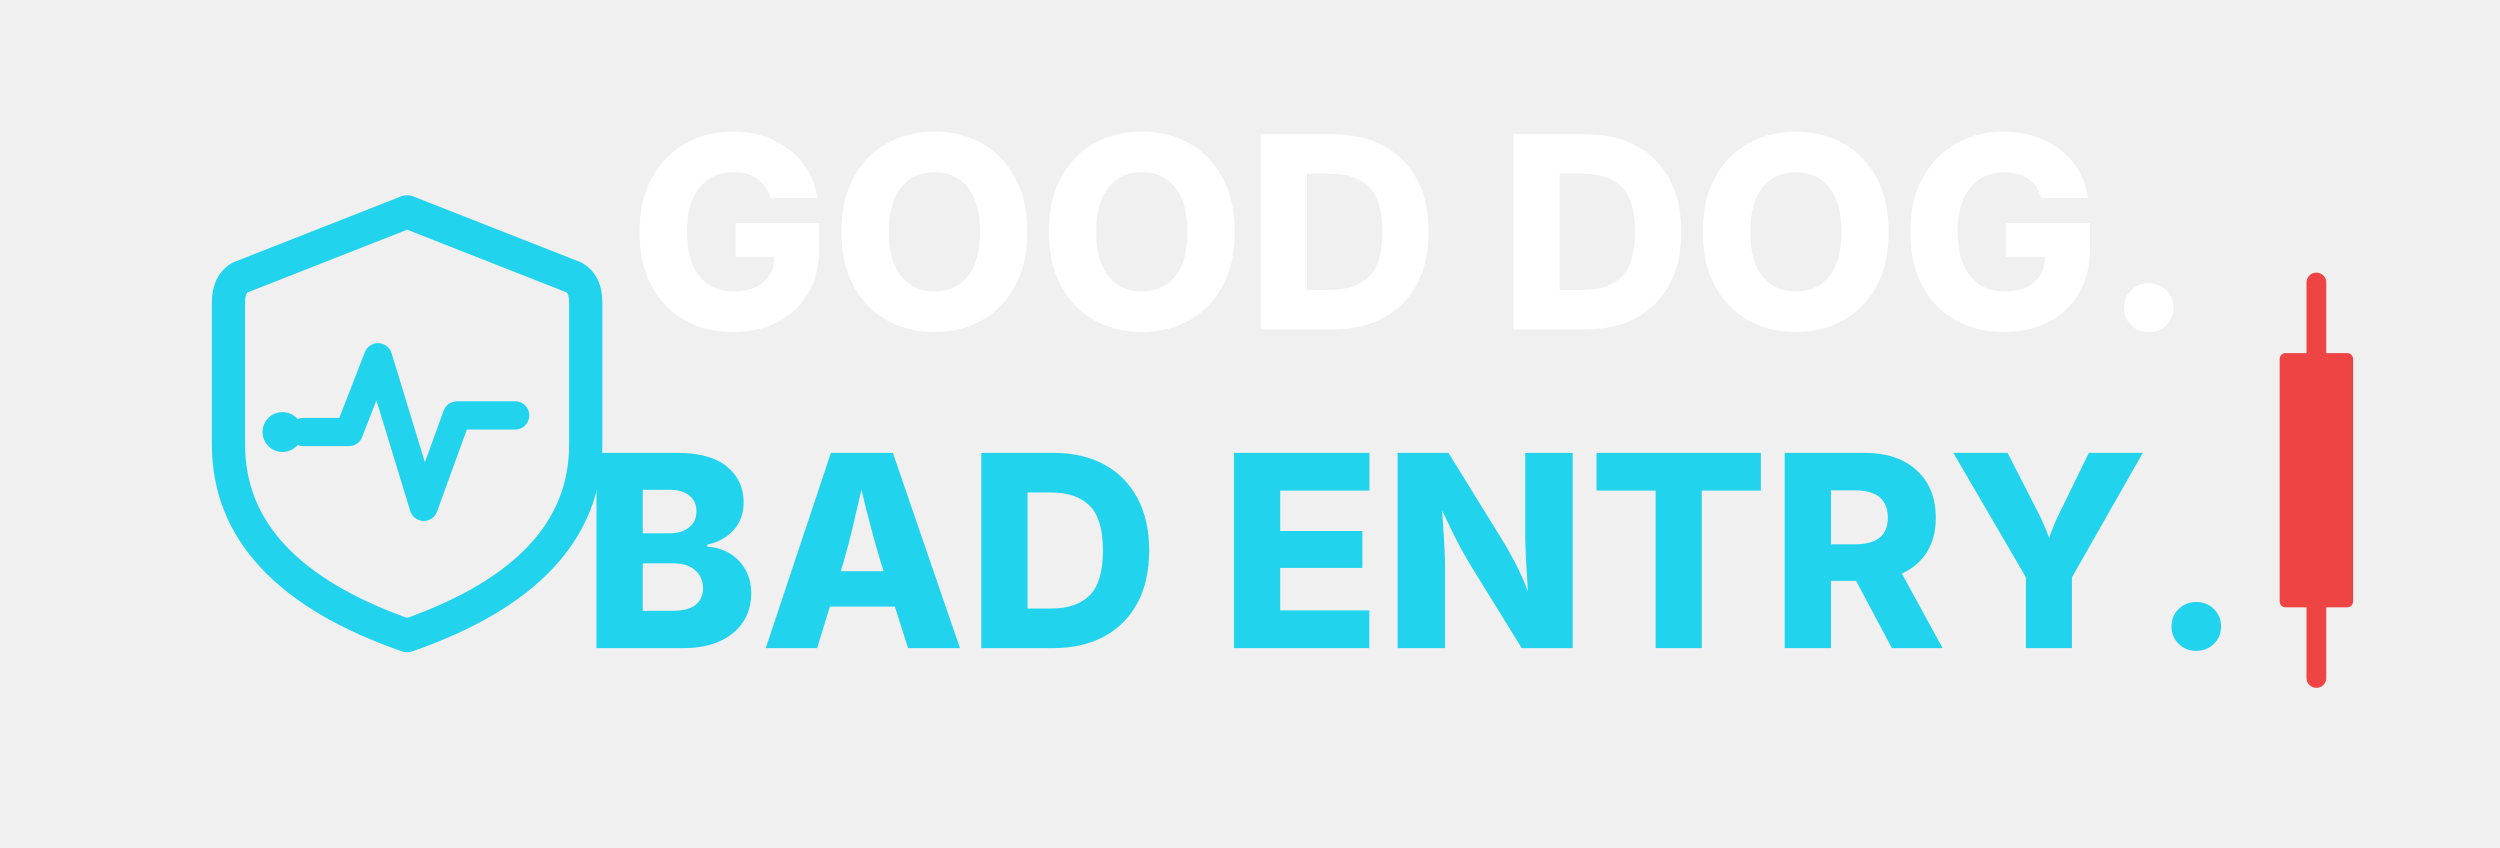
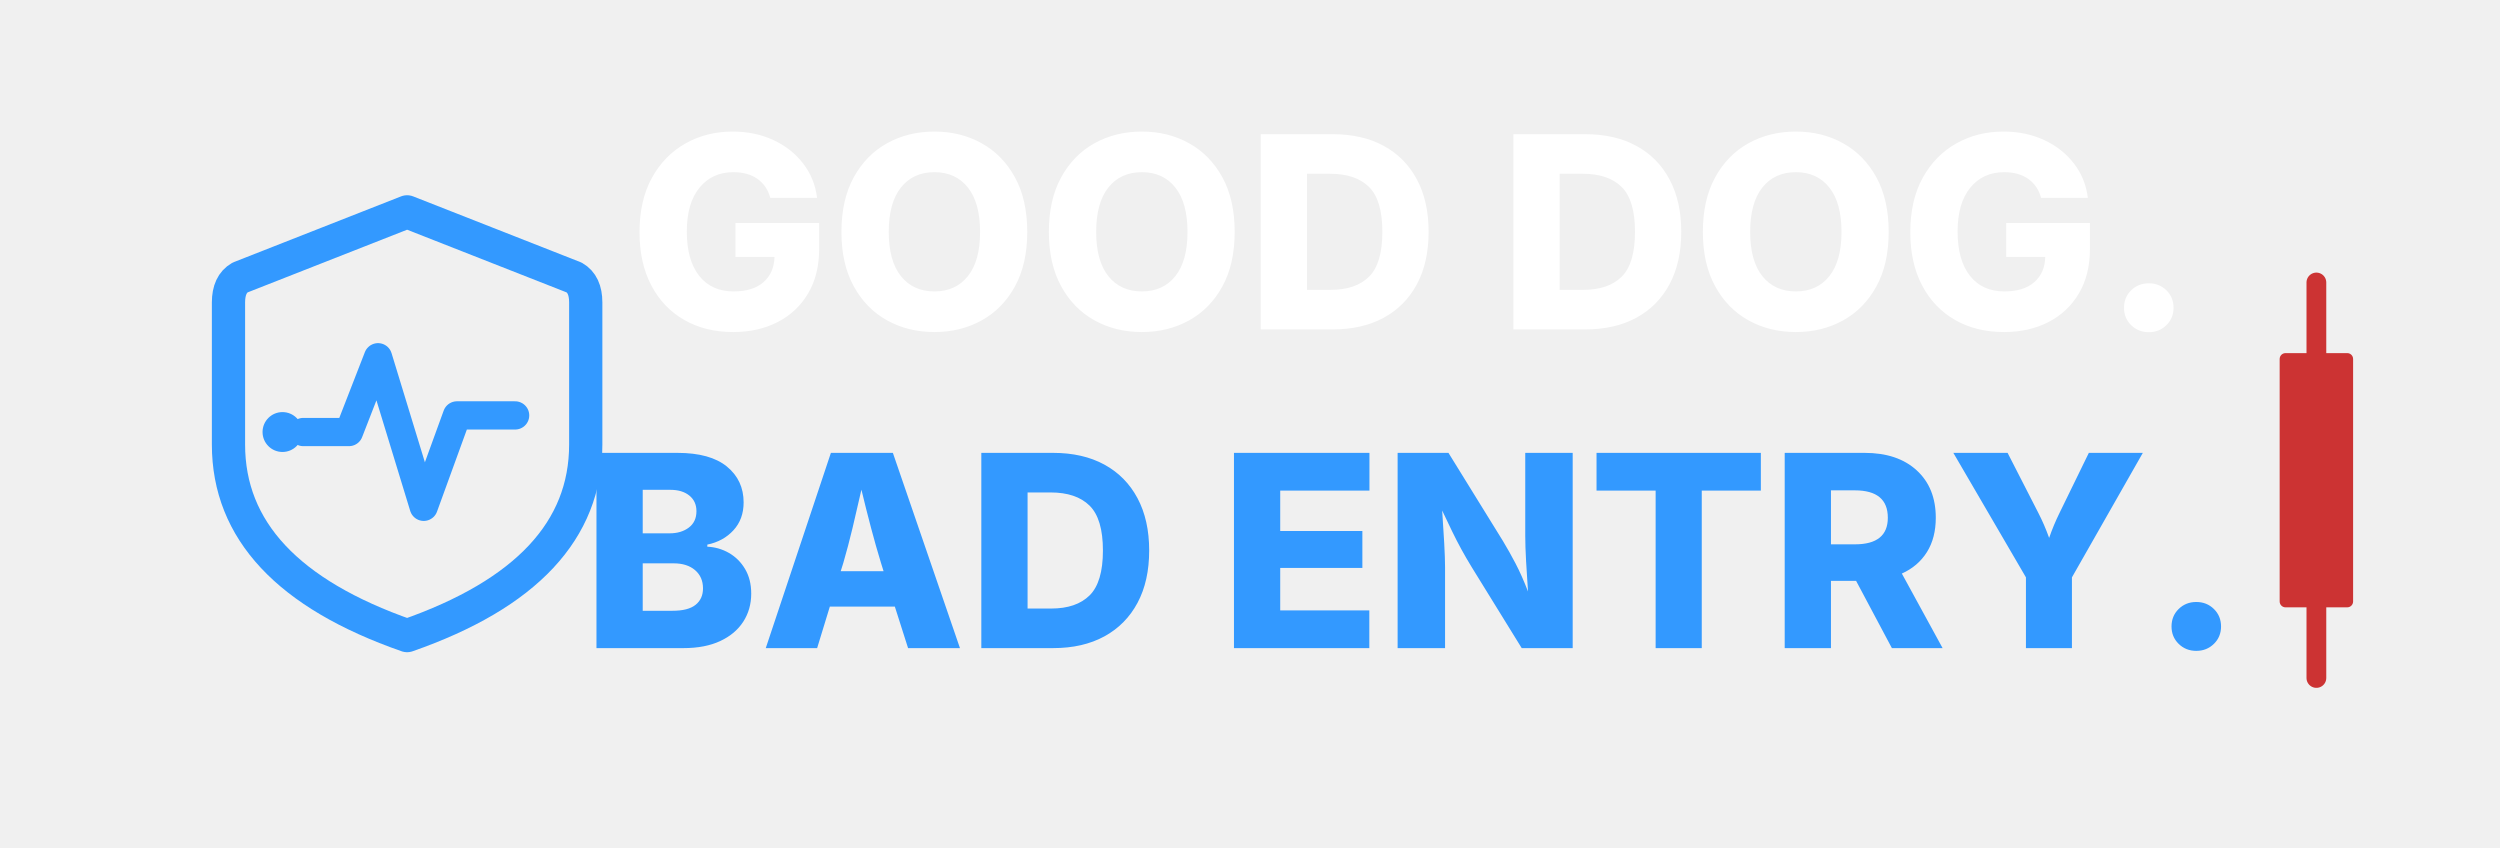
<svg xmlns="http://www.w3.org/2000/svg" width="5.9in" height="2in" viewBox="0 0 1770 600">
-   <g transform="translate(100.00,111.76) scale(5.8824)" fill="none" stroke="#22D3EE" stroke-linecap="round" stroke-linejoin="round">
+   <g transform="translate(100.00,111.76) scale(5.8824)" fill="none" stroke="#3399FF" stroke-linecap="round" stroke-linejoin="round">
    <path stroke-width="4" d="M32 6.5 L52.1 14.4 Q53.5 15.2 53.5 17.4 L53.5 34.5 Q53.5 50 32 57.5 Q10.5 50 10.5 34.5 L10.5 17.4 Q10.5 15.2 11.9 14.4 Z" />
-     <circle cx="17" cy="33" r="2.4" fill="#22D3EE" stroke="none" />
+     <circle cx="17" cy="33" r="2.4" fill="#3399FF" stroke="none" />
    <path stroke-width="3.4" d="M19.5 33 H25 L28.5 24 L34 42 L38 31 H45" />
  </g>
  <path fill="#FFFFFF" d="M519.109 235.088Q499.348 235.088 484.412 226.506Q469.475 217.925 461.125 202.061Q452.776 186.196 452.776 164.395Q452.776 141.758 461.589 125.847Q470.403 109.937 485.339 101.541Q500.276 93.145 518.738 93.145Q534.602 93.145 547.498 99.128Q560.393 105.112 568.604 115.735Q576.814 126.357 578.484 140.088H545.364Q543.044 131.46 536.318 126.682Q529.592 121.904 519.294 121.904Q504.172 121.904 495.22 132.898Q486.267 143.892 486.267 163.931Q486.267 184.155 494.988 195.242Q503.708 206.328 519.387 206.328Q533.118 206.328 540.586 199.741Q548.054 193.154 548.333 181.929H520.686V157.9H579.968V176.084Q579.968 194.546 572.129 207.766Q564.29 220.986 550.559 228.037Q536.829 235.088 519.109 235.088Z M661.609 235.088Q642.961 235.088 628.071 226.831Q613.181 218.574 604.46 202.71Q595.74 186.846 595.74 164.209Q595.74 141.387 604.46 125.522Q613.181 109.658 628.071 101.401Q642.961 93.145 661.609 93.145Q680.071 93.145 694.961 101.401Q709.851 109.658 718.572 125.522Q727.292 141.387 727.292 164.209Q727.292 186.938 718.572 202.803Q709.851 218.667 694.961 226.877Q680.071 235.088 661.609 235.088ZM661.609 206.328Q676.638 206.328 685.266 195.52Q693.894 184.712 693.894 164.209Q693.894 143.613 685.266 132.759Q676.638 121.904 661.609 121.904Q646.487 121.904 637.859 132.759Q629.231 143.613 629.231 164.209Q629.231 184.712 637.859 195.52Q646.487 206.328 661.609 206.328Z M808.469 235.088Q789.822 235.088 774.932 226.831Q760.042 218.574 751.321 202.71Q742.6 186.846 742.6 164.209Q742.6 141.387 751.321 125.522Q760.042 109.658 774.932 101.401Q789.822 93.145 808.469 93.145Q826.931 93.145 841.821 101.401Q856.711 109.658 865.432 125.522Q874.153 141.387 874.153 164.209Q874.153 186.938 865.432 202.803Q856.711 218.667 841.821 226.877Q826.931 235.088 808.469 235.088ZM808.469 206.328Q823.499 206.328 832.126 195.52Q840.754 184.712 840.754 164.209Q840.754 143.613 832.126 132.759Q823.499 121.904 808.469 121.904Q793.347 121.904 784.719 132.759Q776.091 143.613 776.091 164.209Q776.091 184.712 784.719 195.52Q793.347 206.328 808.469 206.328Z M943.455 233.232H892.615V95.0H943.455Q964.514 95.0 979.729 103.303Q994.944 111.606 1003.201 127.1Q1011.458 142.593 1011.458 164.116Q1011.458 185.732 1003.201 201.179Q994.944 216.626 979.729 224.929Q964.514 233.232 943.455 233.232ZM925.364 205.215H942.063Q959.875 205.215 969.292 195.891Q978.708 186.567 978.708 164.116Q978.708 141.665 969.246 132.341Q959.783 123.018 941.599 123.018H925.364Z M1122.322 233.232H1071.482V95.0H1122.322Q1143.381 95.0 1158.596 103.303Q1173.811 111.606 1182.068 127.1Q1190.325 142.593 1190.325 164.116Q1190.325 185.732 1182.068 201.179Q1173.811 216.626 1158.596 224.929Q1143.381 233.232 1122.322 233.232ZM1104.231 205.215H1120.93Q1138.743 205.215 1148.159 195.891Q1157.576 186.567 1157.576 164.116Q1157.576 141.665 1148.113 132.341Q1138.65 123.018 1120.466 123.018H1104.231Z M1271.501 235.088Q1252.854 235.088 1237.964 226.831Q1223.074 218.574 1214.353 202.71Q1205.632 186.846 1205.632 164.209Q1205.632 141.387 1214.353 125.522Q1223.074 109.658 1237.964 101.401Q1252.854 93.145 1271.501 93.145Q1289.963 93.145 1304.854 101.401Q1319.744 109.658 1328.464 125.522Q1337.185 141.387 1337.185 164.209Q1337.185 186.938 1328.464 202.803Q1319.744 218.667 1304.854 226.877Q1289.963 235.088 1271.501 235.088ZM1271.501 206.328Q1286.531 206.328 1295.159 195.52Q1303.787 184.712 1303.787 164.209Q1303.787 143.613 1295.159 132.759Q1286.531 121.904 1271.501 121.904Q1256.379 121.904 1247.751 132.759Q1239.124 143.613 1239.124 164.209Q1239.124 184.712 1247.751 195.52Q1256.379 206.328 1271.501 206.328Z M1418.826 235.088Q1399.065 235.088 1384.128 226.506Q1369.192 217.925 1360.842 202.061Q1352.493 186.196 1352.493 164.395Q1352.493 141.758 1361.306 125.847Q1370.12 109.937 1385.056 101.541Q1399.993 93.145 1418.455 93.145Q1434.319 93.145 1447.214 99.128Q1460.11 105.112 1468.32 115.735Q1476.531 126.357 1478.201 140.088H1445.081Q1442.761 131.46 1436.035 126.682Q1429.309 121.904 1419.011 121.904Q1403.889 121.904 1394.937 132.898Q1385.984 143.892 1385.984 163.931Q1385.984 184.155 1394.705 195.242Q1403.425 206.328 1419.104 206.328Q1432.834 206.328 1440.303 199.741Q1447.771 193.154 1448.049 181.929H1420.403V157.9H1479.685V176.084Q1479.685 194.546 1471.846 207.766Q1464.006 220.986 1450.276 228.037Q1436.545 235.088 1418.826 235.088Z M1521.34 235.181Q1513.918 235.181 1508.862 230.217Q1503.806 225.254 1503.806 217.925Q1503.806 210.503 1508.862 205.54Q1513.918 200.576 1521.34 200.576Q1528.762 200.576 1533.818 205.54Q1538.875 210.503 1538.875 217.925Q1538.875 225.254 1533.818 230.217Q1528.762 235.181 1521.34 235.181Z" />
-   <path fill="#22D3EE" d="M422.3 458.865V320.632H479.634Q502.827 320.632 514.656 330.327Q526.484 340.022 526.484 355.701Q526.484 367.576 519.294 375.415Q512.104 383.254 500.786 385.574V387.058Q509.043 387.429 516.14 391.511Q523.237 395.593 527.551 402.922Q531.865 410.252 531.865 420.271Q531.865 431.404 526.252 440.125Q520.64 448.845 509.924 453.855Q499.209 458.865 483.901 458.865ZM455.049 432.424H476.201Q487.241 432.424 492.483 428.203Q497.725 423.982 497.725 416.56Q497.725 408.489 492.112 403.665Q486.499 398.84 476.851 398.84H455.049ZM455.049 377.595H474.067Q482.324 377.595 487.705 373.513Q493.086 369.431 493.086 361.917Q493.086 354.959 488.076 350.877Q483.066 346.795 474.624 346.795H455.049Z M542.163 458.865 588.271 320.632H632.153L679.653 458.865H642.915L633.545 429.456H587.529L578.53 458.865ZM595.229 404.407H625.566L623.711 398.469Q620.093 386.594 616.66 373.606Q613.228 360.618 609.888 346.702Q606.733 360.711 603.625 373.699Q600.518 386.687 597.085 398.469Z M745.615 458.865H694.775V320.632H745.615Q766.675 320.632 781.89 328.936Q797.104 337.239 805.361 352.732Q813.618 368.225 813.618 389.749Q813.618 411.365 805.361 426.812Q797.104 442.258 781.89 450.562Q766.675 458.865 745.615 458.865ZM727.524 430.847H744.224Q762.036 430.847 771.453 421.524Q780.869 412.2 780.869 389.749Q780.869 367.297 771.406 357.974Q761.943 348.65 743.76 348.65H727.524Z M873.643 458.865V320.632H969.57V347.351H906.392V375.925H964.561V402.087H906.392V432.146H969.478V458.865Z M989.517 458.865V320.632H1025.513L1064.106 383.069Q1068.745 390.769 1073.105 399.119Q1077.466 407.468 1081.826 418.787Q1081.084 408.396 1080.481 397.542Q1079.878 386.687 1079.878 379.451V320.632H1113.462V458.865H1077.373L1042.026 401.624Q1037.944 394.944 1034.651 388.914Q1031.357 382.883 1028.157 376.296Q1024.956 369.71 1021.06 361.453Q1021.895 373.699 1022.498 384.414Q1023.101 395.129 1023.101 401.624V458.865Z M1130.347 347.351V320.632H1246.685V347.351H1204.844V458.865H1172.188V347.351Z M1263.569 458.865V320.632H1320.161Q1343.54 320.632 1357.039 333.018Q1370.537 345.403 1370.537 366.555Q1370.537 380.842 1364.275 390.862Q1358.013 400.881 1346.509 406.077L1375.361 458.865H1339.458L1314.131 411.272H1296.318V458.865ZM1296.318 385.388H1313.296Q1336.582 385.388 1336.582 366.555Q1336.582 347.166 1313.203 347.166H1296.318Z M1434.365 458.865V408.767L1382.969 320.632H1421.377L1443.086 363.03Q1447.446 371.472 1450.786 380.842Q1454.033 371.472 1458.208 363.03L1478.896 320.632H1517.119L1466.929 408.767V458.865Z M1554.971 460.813Q1547.549 460.813 1542.493 455.85Q1537.437 450.886 1537.437 443.557Q1537.437 436.135 1542.493 431.172Q1547.549 426.209 1554.971 426.209Q1562.393 426.209 1567.449 431.172Q1572.505 436.135 1572.505 443.557Q1572.505 450.886 1567.449 455.85Q1562.393 460.813 1554.971 460.813Z" />
-   <path d="M1640 200V480" fill="none" stroke="#EF4444" stroke-width="14" stroke-linecap="round" stroke-linejoin="round" />
-   <rect x="1614.0" y="250.0" width="52.0" height="180.0" rx="4.16" fill="#EF4444" />
+   <path fill="#3399FF" d="M422.3 458.865V320.632H479.634Q502.827 320.632 514.656 330.327Q526.484 340.022 526.484 355.701Q526.484 367.576 519.294 375.415Q512.104 383.254 500.786 385.574V387.058Q509.043 387.429 516.14 391.511Q523.237 395.593 527.551 402.922Q531.865 410.252 531.865 420.271Q531.865 431.404 526.252 440.125Q520.64 448.845 509.924 453.855Q499.209 458.865 483.901 458.865ZM455.049 432.424H476.201Q487.241 432.424 492.483 428.203Q497.725 423.982 497.725 416.56Q497.725 408.489 492.112 403.665Q486.499 398.84 476.851 398.84H455.049ZM455.049 377.595H474.067Q482.324 377.595 487.705 373.513Q493.086 369.431 493.086 361.917Q493.086 354.959 488.076 350.877Q483.066 346.795 474.624 346.795H455.049Z M542.163 458.865 588.271 320.632H632.153L679.653 458.865H642.915L633.545 429.456H587.529L578.53 458.865ZM595.229 404.407H625.566L623.711 398.469Q620.093 386.594 616.66 373.606Q613.228 360.618 609.888 346.702Q606.733 360.711 603.625 373.699Q600.518 386.687 597.085 398.469Z M745.615 458.865H694.775V320.632H745.615Q766.675 320.632 781.89 328.936Q797.104 337.239 805.361 352.732Q813.618 368.225 813.618 389.749Q813.618 411.365 805.361 426.812Q797.104 442.258 781.89 450.562Q766.675 458.865 745.615 458.865ZM727.524 430.847H744.224Q762.036 430.847 771.453 421.524Q780.869 412.2 780.869 389.749Q780.869 367.297 771.406 357.974Q761.943 348.65 743.76 348.65H727.524Z M873.643 458.865V320.632H969.57V347.351H906.392V375.925H964.561V402.087H906.392V432.146H969.478V458.865Z M989.517 458.865V320.632H1025.513L1064.106 383.069Q1068.745 390.769 1073.105 399.119Q1077.466 407.468 1081.826 418.787Q1081.084 408.396 1080.481 397.542Q1079.878 386.687 1079.878 379.451V320.632H1113.462V458.865H1077.373L1042.026 401.624Q1037.944 394.944 1034.651 388.914Q1031.357 382.883 1028.157 376.296Q1024.956 369.71 1021.06 361.453Q1021.895 373.699 1022.498 384.414Q1023.101 395.129 1023.101 401.624V458.865Z M1130.347 347.351V320.632H1246.685V347.351H1204.844V458.865H1172.188V347.351Z M1263.569 458.865V320.632H1320.161Q1343.54 320.632 1357.039 333.018Q1370.537 345.403 1370.537 366.555Q1370.537 380.842 1364.275 390.862Q1358.013 400.881 1346.509 406.077L1375.361 458.865H1339.458L1314.131 411.272H1296.318V458.865ZM1296.318 385.388H1313.296Q1336.582 385.388 1336.582 366.555Q1336.582 347.166 1313.203 347.166H1296.318Z M1434.365 458.865V408.767L1382.969 320.632H1421.377L1443.086 363.03Q1447.446 371.472 1450.786 380.842Q1454.033 371.472 1458.208 363.03L1478.896 320.632H1517.119L1466.929 408.767V458.865Z M1554.971 460.813Q1547.549 460.813 1542.493 455.85Q1537.437 450.886 1537.437 443.557Q1537.437 436.135 1542.493 431.172Q1547.549 426.209 1554.971 426.209Q1562.393 426.209 1567.449 431.172Q1572.505 436.135 1572.505 443.557Q1572.505 450.886 1567.449 455.85Q1562.393 460.813 1554.971 460.813Z" />
+   <path d="M1640 200V480" fill="none" stroke="#CC3333" stroke-width="14" stroke-linecap="round" stroke-linejoin="round" />
+   <rect x="1614.0" y="250.0" width="52.0" height="180.0" rx="4.16" fill="#CC3333" />
</svg>
